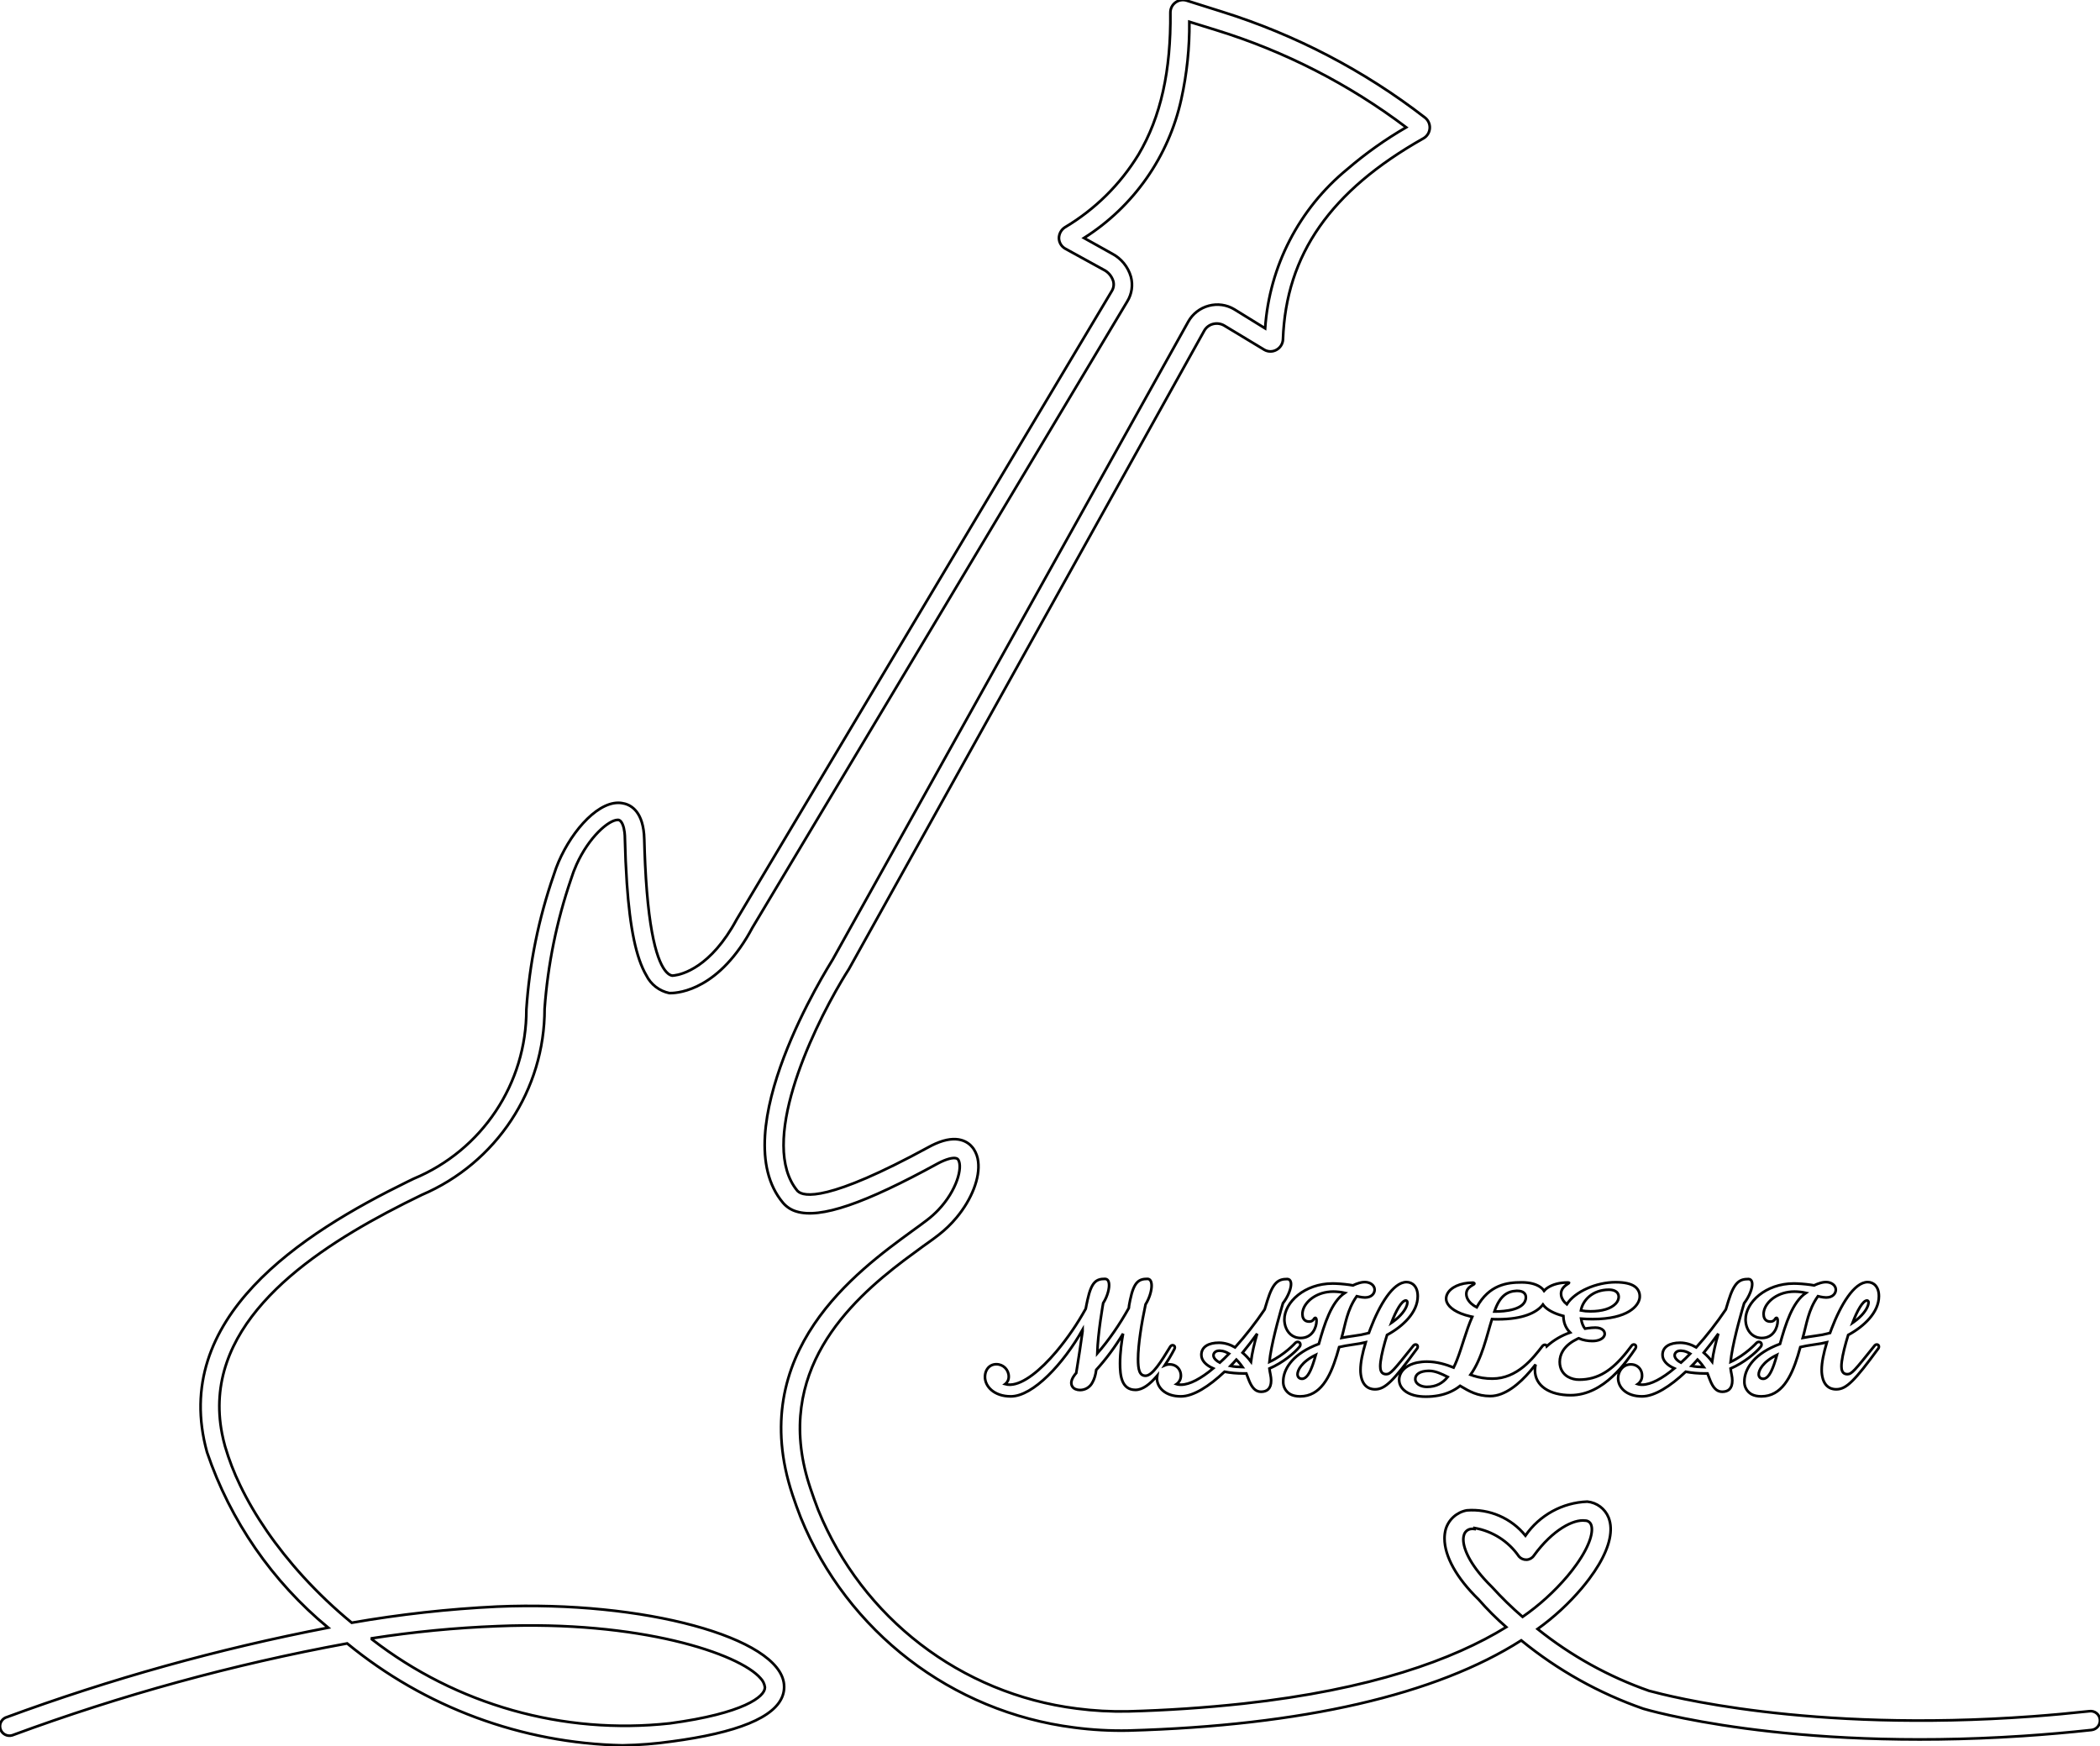
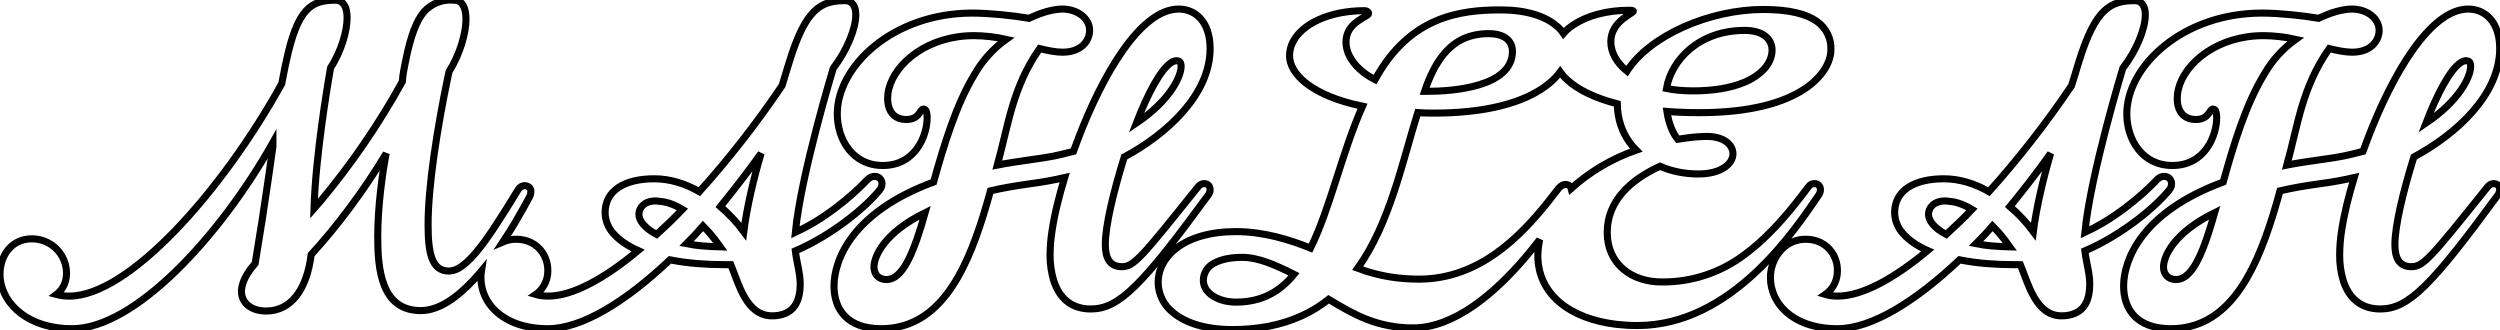
- <svg xmlns="http://www.w3.org/2000/svg" width="100%" height="100%" viewBox="0 0 110.608 91.948">
-   <g id="svgGroup" stroke-linecap="round" fill-rule="evenodd" font-size="9pt" stroke="#000" stroke-width="0.14px" fill="none" style="none">
-     <path d="M 18.285 86.578 A 23.62 23.62 0 0 0 32.785 91.948 A 21.24 21.24 0 0 0 35.415 91.738 A 28.976 28.976 0 0 0 36.565 91.561 C 39.71 91.01 41.301 90.107 41.301 88.871 A 1.487 1.487 0 0 0 41.295 88.738 C 41.075 86.268 33.875 84.308 26.185 84.638 A 61.88 61.88 0 0 0 18.525 85.488 A 24.8 24.8 0 0 1 15.964 83.054 C 14.542 81.493 13.411 79.838 12.645 78.242 A 13.079 13.079 0 0 1 11.855 76.198 A 8.41 8.41 0 0 1 11.694 75.52 C 10.645 70.126 15.65 66.392 20.377 63.878 A 54.433 54.433 0 0 1 22.215 62.948 A 10.65 10.65 0 0 0 28.685 53.138 A 27.09 27.09 0 0 1 30.075 46.318 A 6.533 6.533 0 0 1 30.366 45.547 C 31.019 44.097 32.061 43.193 32.54 43.193 A 0.327 0.327 0 0 1 32.595 43.198 A 0.203 0.203 0 0 1 32.655 43.23 C 32.767 43.317 32.857 43.535 32.895 43.847 A 2.873 2.873 0 0 1 32.915 44.198 A 52.705 52.705 0 0 0 33.018 46.533 C 33.181 48.896 33.507 50.471 34.04 51.378 A 1.748 1.748 0 0 0 35.255 52.318 A 1.271 1.271 0 0 1 35.27 52.318 C 35.484 52.321 37.535 52.337 39.32 49.414 A 10.685 10.685 0 0 0 39.625 48.878 L 59.375 15.878 A 1.66 1.66 0 0 0 59.565 14.578 A 2 2 0 0 0 58.565 13.358 L 57.095 12.538 A 11.603 11.603 0 0 0 62.22 5.221 A 18.01 18.01 0 0 0 62.645 1.148 L 64.065 1.588 A 32.53 32.53 0 0 1 74.065 6.708 A 20.609 20.609 0 0 0 70.961 8.914 A 11.896 11.896 0 0 0 66.635 17.298 L 65.015 16.298 A 1.73 1.73 0 0 0 63.665 16.108 A 1.75 1.75 0 0 0 62.585 16.948 L 43.865 50.538 C 43.625 50.948 38.105 59.618 41.235 63.358 A 1.467 1.467 0 0 0 41.941 63.821 C 43.201 64.216 45.537 63.409 49.405 61.288 C 49.839 61.059 50.199 60.964 50.376 61.024 A 0.173 0.173 0 0 1 50.465 61.088 A 0.35 0.35 0 0 1 50.475 61.102 C 50.713 61.501 50.399 62.713 49.421 63.742 A 5.009 5.009 0 0 1 48.835 64.268 C 48.605 64.448 48.335 64.638 48.035 64.858 C 45.175 66.948 39.235 71.228 41.745 78.758 C 41.875 79.158 42.025 79.558 42.175 79.948 A 18 18 0 0 0 56.565 91.008 A 18.9 18.9 0 0 0 59.435 91.168 C 68.615 90.908 75.645 89.278 80.125 86.418 A 21.14 21.14 0 0 0 86.555 90.018 C 86.638 90.045 94.13 92.28 106.553 91.454 A 87.161 87.161 0 0 0 110.165 91.138 A 0.5 0.5 0 0 0 110.605 90.588 A 0.49 0.49 0 0 0 110.055 90.148 A 86.035 86.035 0 0 1 107.067 90.421 C 95.157 91.297 87.73 89.305 86.936 89.095 A 1.014 1.014 0 0 0 86.865 89.078 A 19.91 19.91 0 0 1 80.985 85.818 A 13 13 0 0 0 83.315 83.668 A 11.18 11.18 0 0 0 83.707 83.174 C 84.478 82.145 84.863 81.218 84.833 80.48 A 1.648 1.648 0 0 0 84.725 79.948 A 1.35 1.35 0 0 0 83.605 79.108 A 4.14 4.14 0 0 0 80.345 80.898 A 3.61 3.61 0 0 0 77.255 79.568 A 1.43 1.43 0 0 0 76.145 80.568 A 1.835 1.835 0 0 0 76.084 81.048 C 76.084 81.981 76.714 83.13 77.875 84.258 A 15.17 15.17 0 0 0 79.335 85.718 C 76.54 87.437 72.21 89.009 65.483 89.75 A 75.65 75.65 0 0 1 59.405 90.158 A 18 18 0 0 1 56.705 90.008 A 17 17 0 0 1 43.095 79.548 A 17.554 17.554 0 0 1 42.883 78.978 A 51.354 51.354 0 0 1 42.685 78.408 A 11.839 11.839 0 0 1 42.599 78.142 C 40.769 72.27 44.732 68.577 47.621 66.391 A 58.367 58.367 0 0 1 48.615 65.658 A 69.331 69.331 0 0 0 48.897 65.457 C 48.987 65.393 49.074 65.33 49.157 65.269 A 12.105 12.105 0 0 0 49.435 65.058 A 6.047 6.047 0 0 0 50.382 64.143 C 51.184 63.18 51.626 62.046 51.521 61.193 A 1.505 1.505 0 0 0 51.295 60.548 A 1.142 1.142 0 0 0 51.236 60.464 C 51.004 60.167 50.436 59.737 49.273 60.251 A 4.474 4.474 0 0 0 48.935 60.418 C 43.587 63.34 42.32 63.046 42.018 62.751 A 0.381 0.381 0 0 1 41.995 62.728 C 39.959 60.259 42.694 54.436 44.325 51.682 A 21.159 21.159 0 0 1 44.715 51.048 L 63.425 17.428 A 0.74 0.74 0 0 1 63.895 17.068 A 0.78 0.78 0 0 1 64.475 17.148 L 66.595 18.428 A 0.64 0.64 0 0 0 67.235 18.428 A 0.66 0.66 0 0 0 67.575 17.878 C 67.735 13.408 70.085 10.048 74.975 7.288 A 0.66 0.66 0 0 0 75.045 6.188 A 34.13 34.13 0 0 0 64.365 0.618 L 62.495 0.028 A 0.66 0.66 0 0 0 61.915 0.128 A 0.65 0.65 0 0 0 61.645 0.658 C 61.679 3.714 61.143 6.159 59.964 8.146 A 11.32 11.32 0 0 1 56.085 11.978 A 0.69 0.69 0 0 0 55.775 12.548 A 0.65 0.65 0 0 0 56.105 13.098 L 58.105 14.198 A 1 1 0 0 1 58.635 14.808 A 0.66 0.66 0 0 1 58.555 15.338 L 38.795 48.448 C 37.439 50.964 35.93 51.334 35.516 51.388 A 0.946 0.946 0 0 1 35.405 51.398 A 0.499 0.499 0 0 1 35.171 51.276 C 34.766 50.929 34.177 49.692 33.981 45.536 A 56.333 56.333 0 0 1 33.935 44.238 A 4.489 4.489 0 0 0 33.921 43.953 C 33.813 42.656 33.157 42.364 32.755 42.308 A 1.233 1.233 0 0 0 32.564 42.293 C 31.351 42.293 29.937 44.007 29.294 45.72 A 6.591 6.591 0 0 0 29.165 46.098 A 27.05 27.05 0 0 0 27.725 53.178 A 9.63 9.63 0 0 1 21.785 62.098 A 64.642 64.642 0 0 0 21.474 62.249 C 15.874 64.992 8.942 69.43 10.905 76.508 A 20.55 20.55 0 0 0 17.285 85.748 A 108.38 108.38 0 0 0 0.285 90.488 A 0.5 0.5 0 0 0 0.645 91.418 A 106.39 106.39 0 0 1 18.285 86.578 Z M 57.019 70.055 L 57.019 70.131 C 56.92 70.837 56.806 71.604 56.685 72.333 C 56.606 72.419 56.446 72.62 56.428 72.821 A 0.408 0.408 0 0 0 56.427 72.857 A 0.348 0.348 0 0 0 56.657 73.186 C 56.723 73.214 56.802 73.229 56.89 73.229 A 0.728 0.728 0 0 0 57.542 72.823 C 57.64 72.651 57.707 72.429 57.74 72.166 C 58.249 71.611 58.743 70.943 59.153 70.26 C 59.084 70.609 58.993 71.262 58.993 71.824 C 58.993 72.447 59.062 73.221 59.806 73.221 C 60.188 73.221 60.576 72.91 60.918 72.509 A 5.904 5.904 0 0 0 60.947 72.475 A 0.759 0.759 0 0 0 60.937 72.606 C 60.937 73.085 61.362 73.563 62.198 73.563 C 62.851 73.563 63.678 73.039 64.498 72.264 C 64.802 72.325 65.144 72.356 65.516 72.356 L 65.645 72.356 C 65.741 72.59 65.838 72.943 66.038 73.151 A 0.512 0.512 0 0 0 66.418 73.32 C 66.738 73.32 66.951 73.153 66.951 72.728 C 66.951 72.515 66.89 72.34 66.86 72.097 C 67.566 71.794 68.189 71.27 68.447 70.951 C 68.485 70.905 68.492 70.86 68.492 70.822 C 68.485 70.738 68.424 70.693 68.356 70.693 C 68.31 70.693 68.264 70.708 68.219 70.753 C 68.219 70.753 67.657 71.376 66.86 71.748 A 6.056 6.056 0 0 1 66.904 71.406 C 67.065 70.375 67.496 68.915 67.564 68.688 A 8.889 8.889 0 0 1 67.573 68.658 A 2.531 2.531 0 0 0 67.754 68.386 C 67.87 68.183 67.949 67.98 67.982 67.809 A 0.865 0.865 0 0 0 67.999 67.648 A 0.434 0.434 0 0 0 67.986 67.539 C 67.961 67.444 67.901 67.385 67.808 67.382 A 0.23 0.23 0 0 0 67.801 67.382 C 67.346 67.382 67.057 67.526 66.746 68.536 L 66.609 68.984 C 66.138 69.683 65.599 70.374 65.053 70.981 C 64.787 70.829 64.498 70.738 64.202 70.738 C 63.655 70.738 63.276 70.951 63.276 71.376 C 63.276 71.665 63.504 71.915 63.898 72.09 C 63.261 72.621 62.661 72.948 62.205 72.948 A 0.885 0.885 0 0 1 62.03 72.933 A 0.659 0.659 0 0 1 61.97 72.917 A 0.505 0.505 0 0 0 62.006 72.89 C 62.097 72.814 62.198 72.677 62.198 72.469 A 0.605 0.605 0 0 0 62.092 72.12 C 61.988 71.97 61.814 71.877 61.605 71.877 A 0.626 0.626 0 0 0 61.351 71.928 A 8.779 8.779 0 0 0 61.587 71.552 C 61.695 71.371 61.786 71.205 61.856 71.072 C 61.871 71.05 61.879 71.004 61.879 70.974 C 61.879 70.906 61.819 70.868 61.759 70.867 A 0.146 0.146 0 0 0 61.757 70.867 A 0.108 0.108 0 0 0 61.73 70.871 C 61.701 70.878 61.671 70.898 61.648 70.929 A 0.176 0.176 0 0 0 61.643 70.936 C 61.165 71.718 60.702 72.477 60.337 72.477 C 60.011 72.477 59.942 72.143 59.942 71.596 C 59.942 70.845 60.132 69.675 60.337 68.718 C 60.523 68.423 60.634 68.071 60.653 67.81 A 1.069 1.069 0 0 0 60.656 67.731 C 60.656 67.519 60.588 67.374 60.436 67.374 C 59.989 67.374 59.725 67.521 59.528 68.473 A 6.465 6.465 0 0 0 59.517 68.529 C 59.494 68.65 59.464 68.772 59.456 68.908 C 58.978 69.766 58.401 70.609 57.794 71.3 C 57.824 70.207 58.105 68.65 58.105 68.65 A 2.055 2.055 0 0 0 58.266 68.344 C 58.345 68.158 58.393 67.973 58.41 67.82 A 1.04 1.04 0 0 0 58.416 67.709 C 58.416 67.504 58.348 67.374 58.196 67.374 C 57.749 67.374 57.492 67.521 57.282 68.472 A 6.802 6.802 0 0 0 57.27 68.529 C 57.239 68.658 57.216 68.802 57.186 68.946 A 14.312 14.312 0 0 1 55.637 71.205 C 54.793 72.203 53.905 72.913 53.234 72.947 A 0.986 0.986 0 0 1 53.185 72.948 C 53.101 72.948 53.025 72.94 52.942 72.917 A 0.451 0.451 0 0 0 52.961 72.902 C 53.046 72.83 53.131 72.706 53.131 72.523 C 53.131 72.158 52.843 71.87 52.478 71.87 A 0.579 0.579 0 0 0 52.174 71.951 C 51.984 72.066 51.879 72.291 51.879 72.538 C 51.879 73.039 52.357 73.563 53.238 73.563 C 54.415 73.563 56.017 71.832 57.019 70.055 Z M 81.327 68.001 A 0.599 0.599 0 0 0 81.198 67.858 C 81.036 67.719 80.789 67.616 80.464 67.575 A 2.575 2.575 0 0 0 80.148 67.557 C 79.381 67.557 78.432 67.678 77.779 68.87 A 1.311 1.311 0 0 1 77.492 68.675 C 77.406 68.597 77.34 68.511 77.295 68.422 A 0.579 0.579 0 0 1 77.232 68.164 C 77.232 67.777 77.657 67.693 77.657 67.625 C 77.657 67.601 77.638 67.582 77.608 67.575 A 0.118 0.118 0 0 0 77.581 67.572 C 76.911 67.572 76.394 67.825 76.226 68.174 A 0.57 0.57 0 0 0 76.169 68.422 A 0.473 0.473 0 0 0 76.206 68.602 C 76.322 68.885 76.713 69.18 77.438 69.348 A 4.344 4.344 0 0 0 77.543 69.371 C 77.212 70.117 77.009 70.965 76.732 71.663 A 5.114 5.114 0 0 1 76.564 72.044 C 76.169 71.885 75.683 71.733 75.159 71.733 A 2.504 2.504 0 0 0 74.648 71.782 C 74.006 71.916 73.694 72.303 73.694 72.69 C 73.694 73.168 74.172 73.578 75.091 73.578 A 3.597 3.597 0 0 0 75.773 73.516 C 76.232 73.428 76.603 73.249 76.905 73.009 A 64.831 64.831 0 0 0 76.941 73.03 C 77.371 73.289 77.82 73.548 78.492 73.548 C 79.274 73.548 80.035 72.89 80.598 72.233 A 8.375 8.375 0 0 0 80.881 71.884 A 1.641 1.641 0 0 0 80.846 72.181 C 80.846 73.016 81.628 73.502 82.722 73.502 C 84.506 73.502 85.691 71.695 86.139 71.042 C 86.161 71.004 86.169 70.974 86.169 70.943 C 86.169 70.868 86.117 70.83 86.057 70.829 A 0.145 0.145 0 0 0 86.055 70.829 A 0.143 0.143 0 0 0 86.026 70.832 C 85.996 70.839 85.964 70.856 85.941 70.89 A 10.491 10.491 0 0 1 85.675 71.235 C 84.912 72.182 84.185 72.682 83.177 72.682 A 1.167 1.167 0 0 1 82.576 72.527 C 82.32 72.374 82.152 72.109 82.152 71.748 A 1.09 1.09 0 0 1 82.321 71.16 C 82.498 70.876 82.791 70.673 83.084 70.532 A 2.921 2.921 0 0 1 83.147 70.503 C 83.39 70.609 83.648 70.647 83.868 70.647 A 1.235 1.235 0 0 0 84.078 70.63 C 84.35 70.583 84.495 70.445 84.518 70.307 A 0.239 0.239 0 0 0 84.521 70.267 A 0.27 0.27 0 0 0 84.433 70.071 C 84.352 69.994 84.216 69.941 84.028 69.941 A 2.961 2.961 0 0 0 83.631 69.972 A 6.45 6.45 0 0 0 83.481 69.994 C 83.39 69.88 83.314 69.713 83.276 69.47 C 83.466 69.485 83.671 69.493 83.891 69.493 C 85.756 69.493 86.321 68.78 86.364 68.36 A 0.51 0.51 0 0 0 86.366 68.308 A 0.617 0.617 0 0 0 86.101 67.773 C 85.907 67.635 85.589 67.549 85.091 67.549 C 84.088 67.549 82.957 68.035 82.524 68.711 C 82.358 68.577 82.256 68.416 82.229 68.25 A 0.56 0.56 0 0 1 82.221 68.157 A 0.488 0.488 0 0 1 82.242 68.011 C 82.329 67.732 82.646 67.619 82.646 67.579 C 82.646 67.573 82.628 67.566 82.586 67.565 A 0.488 0.488 0 0 0 82.57 67.564 C 82.142 67.564 81.777 67.667 81.525 67.833 A 0.851 0.851 0 0 0 81.327 68.001 Z M 69.221 69.464 C 69.238 69.441 69.253 69.425 69.274 69.425 A 0.045 0.045 0 0 1 69.293 69.429 C 69.326 69.444 69.343 69.501 69.343 69.592 C 69.343 69.903 69.138 70.488 68.507 70.488 A 0.851 0.851 0 0 1 68.203 70.434 C 67.858 70.303 67.676 69.95 67.652 69.597 A 1.192 1.192 0 0 1 67.649 69.516 C 67.649 68.612 68.705 67.617 70.193 67.617 A 4.345 4.345 0 0 1 70.369 67.621 C 70.665 67.633 71.019 67.672 71.264 67.716 C 71.281 67.707 71.531 67.58 71.781 67.548 A 0.848 0.848 0 0 1 71.886 67.542 C 72.175 67.542 72.403 67.716 72.403 67.944 C 72.403 68.126 72.258 68.354 71.894 68.354 A 1.142 1.142 0 0 1 71.74 68.342 A 2.665 2.665 0 0 1 71.461 68.286 C 70.945 69.022 70.869 69.744 70.664 70.48 C 70.816 70.45 71.112 70.404 71.279 70.381 A 110.225 110.225 0 0 0 71.281 70.381 C 71.667 70.327 71.756 70.309 72.005 70.246 A 48.384 48.384 0 0 0 72.099 70.222 A 11.297 11.297 0 0 1 72.181 69.999 C 72.649 68.77 73.365 67.542 74.081 67.542 C 74.392 67.542 74.673 67.777 74.673 68.286 C 74.673 69.143 73.876 69.882 73.078 70.316 A 4.637 4.637 0 0 1 73.056 70.328 A 15.049 15.049 0 0 0 72.946 70.697 C 72.799 71.219 72.699 71.692 72.699 71.976 C 72.699 72.166 72.743 72.32 72.887 72.374 A 0.353 0.353 0 0 0 73.01 72.394 C 73.238 72.394 73.375 72.226 74.445 70.89 A 0.214 0.214 0 0 1 74.457 70.876 A 0.138 0.138 0 0 1 74.559 70.829 C 74.635 70.829 74.673 70.883 74.673 70.943 C 74.673 70.974 74.665 70.996 74.65 71.027 C 73.39 72.75 72.957 73.191 72.425 73.191 A 0.853 0.853 0 0 1 72.259 73.175 C 71.982 73.12 71.811 72.924 71.725 72.653 A 1.633 1.633 0 0 1 71.659 72.166 C 71.659 71.778 71.757 71.3 71.932 70.715 C 71.734 70.761 71.529 70.799 71.302 70.829 A 31.436 31.436 0 0 0 71.28 70.832 C 70.923 70.884 70.758 70.914 70.535 70.966 A 14.62 14.62 0 0 1 70.4 71.428 C 70.05 72.555 69.541 73.563 68.477 73.563 C 68.263 73.563 68.092 73.522 67.96 73.45 A 0.739 0.739 0 0 1 67.589 72.758 C 67.589 72.324 67.855 71.558 69.007 70.994 A 4.892 4.892 0 0 1 69.464 70.799 C 69.753 69.766 70.117 68.589 70.831 68.111 C 70.633 68.065 70.406 68.043 70.223 68.043 C 69.37 68.043 68.746 68.545 68.621 69.047 A 0.751 0.751 0 0 0 68.599 69.227 C 68.599 69.4 68.664 69.538 68.798 69.594 A 0.383 0.383 0 0 0 68.948 69.622 A 0.49 0.49 0 0 0 68.96 69.622 C 69.129 69.618 69.179 69.525 69.218 69.469 M 93.512 69.464 C 93.528 69.441 93.543 69.425 93.565 69.425 A 0.045 0.045 0 0 1 93.584 69.429 C 93.617 69.444 93.633 69.501 93.633 69.592 C 93.633 69.903 93.428 70.488 92.798 70.488 A 0.851 0.851 0 0 1 92.494 70.434 C 92.148 70.303 91.967 69.95 91.943 69.597 A 1.192 1.192 0 0 1 91.94 69.516 C 91.94 68.612 92.995 67.617 94.483 67.617 A 4.345 4.345 0 0 1 94.66 67.621 C 94.955 67.633 95.309 67.672 95.554 67.716 C 95.572 67.707 95.822 67.58 96.072 67.548 A 0.848 0.848 0 0 1 96.177 67.542 C 96.465 67.542 96.693 67.716 96.693 67.944 C 96.693 68.126 96.549 68.354 96.184 68.354 A 1.142 1.142 0 0 1 96.031 68.342 A 2.665 2.665 0 0 1 95.752 68.286 C 95.235 69.022 95.159 69.744 94.954 70.48 C 95.106 70.45 95.402 70.404 95.569 70.381 A 110.225 110.225 0 0 0 95.571 70.381 C 95.957 70.327 96.047 70.309 96.295 70.246 A 48.384 48.384 0 0 0 96.389 70.222 A 11.297 11.297 0 0 1 96.471 69.999 C 96.939 68.77 97.655 67.542 98.371 67.542 C 98.682 67.542 98.963 67.777 98.963 68.286 C 98.963 69.143 98.166 69.882 97.368 70.316 A 4.637 4.637 0 0 1 97.346 70.328 A 15.049 15.049 0 0 0 97.236 70.697 C 97.089 71.219 96.989 71.692 96.989 71.976 C 96.989 72.166 97.034 72.32 97.177 72.374 A 0.353 0.353 0 0 0 97.3 72.394 C 97.528 72.394 97.665 72.226 98.736 70.89 A 0.214 0.214 0 0 1 98.747 70.876 A 0.138 0.138 0 0 1 98.849 70.829 C 98.925 70.829 98.963 70.883 98.963 70.943 C 98.963 70.974 98.956 70.996 98.941 71.027 C 97.68 72.75 97.247 73.191 96.716 73.191 A 0.853 0.853 0 0 1 96.549 73.175 C 96.272 73.12 96.101 72.924 96.016 72.653 A 1.633 1.633 0 0 1 95.949 72.166 C 95.949 71.778 96.048 71.3 96.222 70.715 C 96.025 70.761 95.82 70.799 95.592 70.829 A 31.436 31.436 0 0 0 95.57 70.832 C 95.213 70.884 95.048 70.914 94.825 70.966 A 14.62 14.62 0 0 1 94.691 71.428 C 94.341 72.555 93.831 73.563 92.767 73.563 C 92.553 73.563 92.383 73.522 92.251 73.45 A 0.739 0.739 0 0 1 91.879 72.758 C 91.879 72.324 92.145 71.558 93.298 70.994 A 4.892 4.892 0 0 1 93.755 70.799 C 94.043 69.766 94.408 68.589 95.121 68.111 C 94.924 68.065 94.696 68.043 94.514 68.043 C 93.66 68.043 93.036 68.545 92.912 69.047 A 0.751 0.751 0 0 0 92.889 69.227 C 92.889 69.4 92.954 69.538 93.088 69.594 A 0.383 0.383 0 0 0 93.238 69.622 A 0.49 0.49 0 0 0 93.251 69.622 C 93.42 69.618 93.47 69.525 93.509 69.469 M 19.585 86.358 A 21.74 21.74 0 0 0 35.285 90.788 C 39.181 90.262 40.288 89.376 40.288 88.905 A 0.287 0.287 0 0 0 40.285 88.868 A 0.823 0.823 0 0 0 40.063 88.419 C 38.941 87.113 33.692 85.356 26.205 85.668 A 57.72 57.72 0 0 0 19.585 86.308 L 19.585 86.358 Z M 91.036 68.536 L 90.9 68.984 C 90.429 69.683 89.89 70.374 89.343 70.981 C 89.077 70.829 88.789 70.738 88.492 70.738 C 87.946 70.738 87.566 70.951 87.566 71.376 C 87.566 71.665 87.794 71.915 88.189 72.09 C 87.551 72.621 86.951 72.948 86.495 72.948 A 0.885 0.885 0 0 1 86.321 72.933 A 0.659 0.659 0 0 1 86.26 72.917 A 0.505 0.505 0 0 0 86.296 72.89 C 86.388 72.814 86.488 72.677 86.488 72.469 A 0.605 0.605 0 0 0 86.383 72.12 C 86.278 71.97 86.104 71.877 85.896 71.877 C 85.486 71.877 85.227 72.234 85.227 72.606 C 85.227 73.085 85.653 73.563 86.488 73.563 C 87.141 73.563 87.969 73.039 88.789 72.264 C 89.092 72.325 89.434 72.356 89.806 72.356 L 89.935 72.356 C 90.032 72.59 90.128 72.943 90.328 73.151 A 0.512 0.512 0 0 0 90.709 73.32 C 91.029 73.32 91.241 73.153 91.241 72.728 C 91.241 72.515 91.18 72.34 91.15 72.097 C 91.856 71.794 92.479 71.27 92.737 70.951 C 92.775 70.905 92.783 70.86 92.783 70.822 C 92.775 70.738 92.714 70.693 92.646 70.693 C 92.6 70.693 92.555 70.708 92.509 70.753 C 92.509 70.753 91.947 71.376 91.15 71.748 A 6.056 6.056 0 0 1 91.194 71.406 C 91.355 70.375 91.787 68.915 91.855 68.688 A 8.889 8.889 0 0 1 91.864 68.658 A 2.531 2.531 0 0 0 92.044 68.386 C 92.16 68.183 92.239 67.98 92.272 67.809 A 0.865 0.865 0 0 0 92.289 67.648 A 0.434 0.434 0 0 0 92.276 67.539 C 92.252 67.444 92.191 67.385 92.098 67.382 A 0.23 0.23 0 0 0 92.092 67.382 C 91.636 67.382 91.347 67.526 91.036 68.536 Z M 77.665 80.548 A 0.65 0.65 0 0 0 77.465 80.548 A 0.44 0.44 0 0 0 77.105 80.878 A 0.709 0.709 0 0 0 77.078 81.026 C 77.042 81.467 77.321 82.225 78.169 83.174 A 9.167 9.167 0 0 0 78.595 83.618 A 17.89 17.89 0 0 0 80.195 85.178 A 12.32 12.32 0 0 0 82.555 83.038 A 10.068 10.068 0 0 0 83.031 82.424 C 83.781 81.37 83.932 80.649 83.805 80.328 A 0.33 0.33 0 0 0 83.485 80.108 C 82.885 80.028 81.785 80.578 80.785 81.958 A 0.49 0.49 0 0 1 80.405 82.168 A 0.51 0.51 0 0 1 80.005 81.998 A 3.57 3.57 0 0 0 77.665 80.498 L 77.665 80.548 Z M 81.241 70.913 C 80.748 71.551 79.92 72.629 78.606 72.629 C 78.22 72.629 77.908 72.571 77.621 72.481 A 3.907 3.907 0 0 1 77.452 72.424 C 78.06 71.573 78.295 70.412 78.583 69.493 C 78.69 69.501 78.796 69.501 78.902 69.501 C 80.224 69.501 80.914 69.142 81.22 68.784 A 0.968 0.968 0 0 0 81.267 68.726 A 0.885 0.885 0 0 0 81.409 68.884 C 81.592 69.048 81.881 69.201 82.289 69.312 A 3.841 3.841 0 0 0 82.342 69.326 A 1.401 1.401 0 0 0 82.389 69.666 C 82.429 69.815 82.494 69.943 82.574 70.054 A 1.237 1.237 0 0 0 82.699 70.199 A 3.598 3.598 0 0 0 81.473 70.921 A 0.12 0.12 0 0 0 81.468 70.904 C 81.451 70.865 81.413 70.845 81.363 70.845 C 81.325 70.845 81.271 70.875 81.241 70.913 Z M 85.258 68.316 A 0.336 0.336 0 0 0 85.215 68.149 C 85.148 68.03 84.997 67.944 84.741 67.944 C 83.876 67.944 83.36 68.506 83.268 69.037 C 83.42 69.068 83.587 69.083 83.77 69.083 C 84.377 69.083 84.848 68.946 85.106 68.673 C 85.205 68.567 85.258 68.438 85.258 68.316 Z M 78.781 69.091 L 78.713 69.091 C 78.986 68.278 79.381 68.027 79.867 68.005 L 79.92 68.005 C 80.239 68.005 80.368 68.157 80.368 68.339 C 80.368 69.015 79.221 69.091 78.781 69.091 Z M 74.544 72.652 A 0.313 0.313 0 0 0 74.624 72.858 C 74.732 72.984 74.936 73.062 75.159 73.062 C 75.645 73.062 75.987 72.864 76.252 72.538 C 75.918 72.371 75.592 72.219 75.273 72.219 A 1.831 1.831 0 0 0 75.231 72.219 C 74.808 72.229 74.544 72.387 74.544 72.652 Z M 66.214 70.26 C 66.07 70.753 65.949 71.27 65.888 71.733 C 65.759 71.558 65.607 71.399 65.447 71.262 C 65.713 70.936 65.971 70.602 66.214 70.26 Z M 90.505 70.26 C 90.36 70.753 90.239 71.27 90.178 71.733 C 90.049 71.558 89.897 71.399 89.738 71.262 C 90.004 70.936 90.262 70.602 90.505 70.26 Z M 68.464 72.613 A 0.258 0.258 0 0 0 68.576 72.637 C 68.815 72.637 68.99 72.333 69.149 71.877 A 9.077 9.077 0 0 0 69.305 71.376 C 68.53 71.756 68.34 72.204 68.34 72.401 C 68.34 72.498 68.386 72.575 68.464 72.613 Z M 92.754 72.613 A 0.258 0.258 0 0 0 92.866 72.637 C 93.105 72.637 93.28 72.333 93.44 71.877 A 9.077 9.077 0 0 0 93.595 71.376 C 92.821 71.756 92.631 72.204 92.631 72.401 C 92.631 72.498 92.676 72.575 92.754 72.613 Z M 74.075 68.518 A 0.098 0.098 0 0 0 74.043 68.513 C 73.83 68.513 73.534 69.037 73.283 69.69 A 3.366 3.366 0 0 0 73.341 69.65 C 73.801 69.326 74.023 68.993 74.097 68.773 A 0.496 0.496 0 0 0 74.126 68.62 C 74.126 68.576 74.116 68.533 74.075 68.518 Z M 98.365 68.518 A 0.098 0.098 0 0 0 98.333 68.513 C 98.121 68.513 97.824 69.037 97.574 69.69 A 3.366 3.366 0 0 0 97.632 69.65 C 98.092 69.326 98.313 68.993 98.387 68.773 A 0.496 0.496 0 0 0 98.417 68.62 C 98.417 68.576 98.406 68.533 98.365 68.518 Z M 63.914 71.406 C 63.914 71.285 64.012 71.156 64.233 71.156 A 0.163 0.163 0 0 1 64.25 71.157 C 64.265 71.159 64.282 71.162 64.297 71.163 A 0.141 0.141 0 0 0 64.308 71.163 C 64.438 71.171 64.582 71.224 64.734 71.315 C 64.574 71.482 64.407 71.642 64.248 71.786 C 64.053 71.686 63.952 71.57 63.923 71.468 A 0.223 0.223 0 0 1 63.914 71.406 Z M 88.204 71.406 C 88.204 71.285 88.303 71.156 88.523 71.156 A 0.163 0.163 0 0 1 88.54 71.157 C 88.555 71.159 88.572 71.162 88.587 71.163 A 0.141 0.141 0 0 0 88.599 71.163 C 88.728 71.171 88.872 71.224 89.024 71.315 C 88.865 71.482 88.698 71.642 88.538 71.786 C 88.344 71.686 88.242 71.57 88.213 71.468 A 0.223 0.223 0 0 1 88.204 71.406 Z M 65.342 71.879 A 2.691 2.691 0 0 0 65.121 71.627 C 65.022 71.741 64.916 71.854 64.81 71.961 C 64.992 71.999 65.204 72.014 65.447 72.021 A 3.515 3.515 0 0 0 65.342 71.879 Z M 89.633 71.879 A 2.691 2.691 0 0 0 89.411 71.627 C 89.313 71.741 89.206 71.854 89.1 71.961 C 89.282 71.999 89.495 72.014 89.738 72.021 A 3.515 3.515 0 0 0 89.633 71.879 Z" />
-   </g>
+ <svg xmlns="http://www.w3.org/2000/svg" viewBox="0 0 35.35 4.66">
+   <path d="M3.859 2.015 3.859 2.072A73.948 73.948 0 013.711 3.085 52.779 52.779 0 013.608 3.725C3.549 3.79 3.429 3.941 3.416 4.092A.306.306 0 003.414 4.118C3.414 4.276 3.538 4.386 3.732 4.397A.563.563 0 003.762 4.398C4.115 4.398 4.338 4.096 4.4 3.6 4.782 3.183 5.153 2.682 5.461 2.169 5.409 2.431 5.341 2.921 5.341 3.343 5.341 3.811 5.392 4.392 5.951 4.392A.563.563 0 006.055 4.382C6.308 4.334 6.56 4.122 6.786 3.857A4.432 4.432 0 006.807 3.832.57.57 0 006.8 3.93.643.643 0 007.009 4.398C7.167 4.547 7.413 4.648 7.746 4.648 8.236 4.648 8.858 4.255 9.473 3.674A3.425 3.425 0 009.86 3.727 4.551 4.551 0 0010.237 3.742L10.334 3.742C10.442 4.004 10.551 4.465 10.915 4.466A.471.471 0 0011.11 4.429C11.237 4.372 11.315 4.243 11.315 4.021 11.315 3.862 11.269 3.731 11.246 3.548 11.776 3.32 12.244 2.927 12.437 2.688A.151.151 0 0012.456 2.659C12.462 2.647 12.466 2.635 12.469 2.624A.167.167 0 0012.472 2.591C12.466 2.528 12.42 2.494 12.369 2.494 12.335 2.494 12.301 2.505 12.266 2.539 12.266 2.539 11.963 2.875 11.507 3.148A2.923 2.923 0 0111.246 3.286C11.326 2.465 11.782.966 11.782.966 11.981.704 12.101.402 12.101.208 12.101.088 12.05.009 11.953.009 11.611.009 11.394.117 11.161.875L11.058 1.211C10.705 1.736 10.3 2.254 9.889 2.71 9.69 2.596 9.473 2.528 9.251 2.528 8.841 2.528 8.556 2.688 8.556 3.007A.448.448 0 008.676 3.305C8.756 3.396 8.874 3.477 9.023 3.543 8.544 3.942 8.094 4.187 7.752 4.187 7.689 4.187 7.632 4.181 7.575 4.164 7.649 4.113 7.746 4.004 7.746 3.828A.455.455 0 007.667 3.566C7.589 3.453 7.458 3.383 7.302 3.383A.47.47 0 007.111 3.421 6.59 6.59 0 007.288 3.139C7.369 3.003 7.437 2.878 7.49 2.779 7.501 2.762 7.507 2.728 7.507 2.705 7.507 2.653 7.461 2.625 7.416 2.625 7.387 2.625 7.353 2.642 7.33 2.676A15.975 15.975 0 016.966 3.253C6.813 3.48 6.667 3.666 6.532 3.762A.323.323 0 016.35 3.833C6.105 3.833 6.053 3.583 6.053 3.172 6.053 2.632 6.184 1.804 6.33 1.103A18.352 18.352 0 016.35 1.012C6.504.767 6.589.47 6.589.271 6.589.111 6.538.003 6.424.003A.505.505 0 005.996.166C5.89.29 5.806.505 5.734.869 5.717.961 5.694 1.052 5.689 1.154A10.735 10.735 0 014.526 2.851 7.967 7.967 0 014.44 2.95 7.213 7.213 0 014.455 2.656C4.509 1.876 4.674.961 4.674.961 4.828.721 4.908.436 4.908.254A.517.517 0 004.9.158C4.881.061 4.831.003 4.742.003 4.4.003 4.207.117 4.047.869 4.024.966 4.007 1.075 3.984 1.183 3.135 2.716 1.818 4.187.98 4.187.918 4.187.861 4.181.798 4.164.865 4.114.938 4.019.94 3.876A.441.441 0 00.941 3.868C.941 3.594.724 3.377.45 3.377.165 3.377 0 3.611 0 3.879 0 4.235.321 4.606.915 4.645A1.593 1.593 0 001.02 4.648C1.904 4.648 3.107 3.349 3.859 2.015ZM22.107.473A.45.45 0 0022.009.366C21.851.23 21.585.14 21.221.14 20.645.14 19.933.231 19.443 1.126 19.27 1.038 19.144.918 19.08.789A.435.435 0 0119.032.596C19.032.305 19.352.242 19.352.191 19.352.168 19.329.151 19.294.151 18.792.151 18.403.341 18.277.603A.428.428 0 0018.234.789C18.234 1.046 18.548 1.354 19.266 1.502 18.97 2.169 18.81 2.944 18.531 3.508 18.234 3.389 17.869 3.275 17.476 3.275 16.735 3.275 16.376 3.634 16.376 3.993A.55.55 0 0016.591 4.423C16.765 4.566 17.045 4.66 17.425 4.66A2.7 2.7 0 0017.937 4.614C18.281 4.547 18.56 4.413 18.787 4.232A48.667 48.667 0 0018.814 4.248C19.136 4.443 19.474 4.637 19.979 4.637 20.565 4.637 21.136 4.144 21.559 3.65A6.287 6.287 0 0021.771 3.388 1.232 1.232 0 0021.745 3.611C21.745 4.161 22.197 4.509 22.863 4.587A2.526 2.526 0 0023.153 4.603C24.493 4.603 25.382 3.246 25.718 2.756 25.735 2.728 25.741 2.705 25.741 2.682 25.741 2.625 25.701 2.596 25.656 2.596 25.627 2.596 25.593 2.608 25.57 2.642A7.876 7.876 0 0125.37 2.901C25.138 3.189 24.91 3.422 24.671 3.598A1.91 1.91 0 0123.495 3.987C23.074 3.987 22.726 3.736 22.726 3.286 22.726 2.828 23.076 2.542 23.426 2.373A2.193 2.193 0 0123.473 2.351C23.655 2.431 23.849 2.46 24.014 2.46 24.345 2.46 24.504 2.311 24.504 2.175 24.504 2.049 24.379 1.929 24.134 1.929A2.223 2.223 0 0023.836 1.953 4.842 4.842 0 0023.723 1.969C23.655 1.884 23.598 1.758 23.57 1.576 23.712 1.587 23.866 1.593 24.031 1.593 25.49 1.593 25.889 1.012 25.889.704A.463.463 0 0025.69.302C25.545.199 25.306.134 24.932.134 24.179.134 23.33.499 23.005 1.006 22.857.886 22.777.738 22.777.59 22.777.299 23.096.191 23.096.157 23.096.151 23.079.145 23.039.145 22.718.145 22.444.223 22.255.347A.639.639 0 0022.107.473ZM13.025 1.563C13.035 1.55 13.045 1.542 13.059 1.542A.034.034 0 0113.073 1.545C13.098 1.556 13.11 1.599 13.11 1.667 13.11 1.901 12.956 2.34 12.483 2.34 12.05 2.34 11.839 1.964 11.839 1.61 11.839.932 12.631.185 13.748.185 13.988.185 14.33.22 14.552.259 14.565.253 14.753.157 14.941.134A.636.636 0 0115.02.128C15.236.128 15.407.259 15.407.43 15.407.567 15.299.738 15.025.738 14.928.738 14.814.715 14.7.687 14.313 1.24 14.256 1.781 14.102 2.334 14.216 2.311 14.438 2.277 14.563 2.26 14.888 2.215 14.934 2.203 15.179 2.14A8.481 8.481 0 0115.241 1.973C15.592 1.051 16.129.128 16.667.128 16.901.128 17.111.305 17.111.687 17.111 1.337 16.502 1.895 15.897 2.22 15.743 2.716 15.629 3.195 15.629 3.457 15.63 3.634 15.681 3.771 15.863 3.771 16.034 3.771 16.137 3.645 16.94 2.642 16.963 2.614 16.992 2.596 17.026 2.596 17.083 2.596 17.111 2.636 17.111 2.682 17.111 2.705 17.106 2.722 17.094 2.745 16.148 4.038 15.823 4.369 15.424 4.369 15.141 4.369 14.975 4.207 14.899 3.966A1.226 1.226 0 0114.848 3.6 2.294 2.294 0 0114.875 3.27C14.892 3.155 14.916 3.031 14.948 2.899A7.449 7.449 0 0115.054 2.511C14.905 2.545 14.752 2.574 14.581 2.596 14.301 2.636 14.176 2.659 14.005 2.699A10.975 10.975 0 0113.904 3.046C13.641 3.892 13.258 4.648 12.46 4.648 11.981 4.648 11.793 4.375 11.793 4.044 11.793 3.679 12.044 3.001 13.201 2.574 13.348 2.049 13.52 1.476 13.782 1.048A1.561 1.561 0 0114.227.556C14.079.522 13.908.504 13.771.504 13.13.504 12.662.881 12.568 1.258A.564.564 0 0012.551 1.394.43.43 0 0012.562 1.491C12.589 1.61 12.672 1.69 12.814 1.69 12.926 1.69 12.971 1.64 13.001 1.599ZM31.259 1.563C31.269 1.55 31.279 1.542 31.293 1.542A.034.034 0 0131.307 1.545C31.332 1.556 31.344 1.599 31.344 1.667 31.344 1.901 31.19 2.34 30.717 2.34 30.284 2.34 30.073 1.964 30.073 1.61 30.073.932 30.866.185 31.983.185 32.222.185 32.564.22 32.786.259 32.8.253 32.987.157 33.175.134A.636.636 0 0133.254.128C33.47.128 33.641.259 33.641.43 33.641.567 33.533.738 33.26.738 33.163.738 33.049.715 32.935.687 32.547 1.24 32.49 1.781 32.336 2.334 32.45 2.311 32.672 2.277 32.798 2.26 33.123 2.215 33.168 2.203 33.413 2.14A8.481 8.481 0 0133.475 1.973C33.826 1.051 34.364.128 34.901.128 35.135.128 35.346.305 35.346.687 35.346 1.337 34.736 1.895 34.132 2.22 33.978 2.716 33.864 3.195 33.864 3.457 33.864 3.634 33.915 3.771 34.097 3.771 34.268 3.771 34.371 3.645 35.175 2.642 35.197 2.614 35.226 2.596 35.26 2.596 35.317 2.596 35.346 2.636 35.346 2.682 35.346 2.705 35.34 2.722 35.329 2.745 34.382 4.038 34.057 4.369 33.658 4.369 33.376 4.369 33.209 4.207 33.133 3.966A1.226 1.226 0 0133.083 3.6 2.294 2.294 0 0133.109 3.27C33.126 3.155 33.151 3.031 33.182 2.899A7.449 7.449 0 0133.288 2.511C33.14 2.545 32.986 2.574 32.815 2.596 32.536 2.636 32.41 2.659 32.239 2.699A10.975 10.975 0 0132.138 3.046C31.875 3.892 31.493 4.648 30.695 4.648 30.216 4.648 30.028 4.375 30.028 4.044 30.028 3.679 30.278 3.001 31.436 2.574 31.582 2.049 31.755 1.476 32.017 1.048A1.561 1.561 0 0132.462.556C32.313.522 32.142.504 32.005.504 31.364.504 30.896.881 30.803 1.258A.564.564 0 0030.786 1.394.43.43 0 0030.796 1.491C30.824 1.61 30.907 1.69 31.048 1.69 31.16 1.69 31.205 1.64 31.235 1.599ZM29.395.875 29.292 1.211C28.939 1.736 28.534 2.254 28.124 2.71 27.924 2.596 27.708 2.528 27.485 2.528 27.075 2.528 26.79 2.688 26.79 3.007A.448.448 0 0026.911 3.305C26.991 3.396 27.108 3.477 27.257 3.543 26.779 3.942 26.328 4.187 25.986 4.187 25.924 4.187 25.867 4.181 25.81 4.164 25.884 4.113 25.981 4.004 25.981 3.828A.455.455 0 0025.902 3.566C25.823 3.453 25.692 3.383 25.536 3.383A.47.47 0 0025.242 3.482.57.57 0 0025.034 3.93.643.643 0 0025.244 4.398C25.401 4.547 25.648 4.648 25.981 4.648 26.471 4.648 27.092 4.255 27.708 3.674A3.425 3.425 0 0028.094 3.727 4.551 4.551 0 0028.471 3.742L28.568 3.742C28.677 4.004 28.785 4.465 29.149 4.466A.471.471 0 0029.344 4.429C29.472 4.372 29.549 4.243 29.549 4.021 29.549 3.862 29.503 3.731 29.48 3.548 30.011 3.32 30.478 2.927 30.672 2.688A.151.151 0 0030.691 2.659C30.697 2.647 30.701 2.635 30.703 2.624A.167.167 0 0030.706 2.591C30.7 2.528 30.655 2.494 30.603 2.494 30.569 2.494 30.535 2.505 30.501 2.539 30.501 2.539 30.198 2.875 29.741 3.148A2.923 2.923 0 0129.48 3.286C29.56 2.465 30.016.966 30.016.966 30.216.704 30.335.402 30.335.208 30.335.088 30.284.009 30.187.009 29.845.009 29.629.117 29.395.875ZM21.889 2.855A14.565 14.565 0 0022.042 2.659C22.065 2.631 22.105 2.608 22.133 2.608 22.171 2.608 22.2 2.623 22.212 2.653A.09.09 0 0122.216 2.665 2.701 2.701 0 0123.136 2.123.929.929 0 0123.043 2.014C22.94 1.874 22.873 1.695 22.868 1.468 22.541 1.384 22.312 1.265 22.168 1.136A.665.665 0 0122.061 1.017.727.727 0 0122.026 1.061C21.836 1.284 21.448 1.506 20.757 1.576A4.678 4.678 0 0120.286 1.599C20.206 1.599 20.127 1.599 20.047 1.593 19.83 2.283 19.654 3.155 19.198 3.793A2.933 2.933 0 0019.325 3.837C19.54 3.904 19.774 3.947 20.064 3.947 20.925 3.947 21.508 3.33 21.889 2.855ZM24.67.43C24.943.43 25.057.561 25.057.71 25.057.801 25.017.898 24.943.978A.819.819 0 0124.661 1.165C24.47 1.245 24.225 1.285 23.94 1.285A2.144 2.144 0 0123.723 1.275 1.679 1.679 0 0123.564 1.251C23.632.852 24.02.43 24.67.43ZM20.195 1.291 20.144 1.291A2.14 2.14 0 0120.266.996C20.46.618 20.712.49 21.01.476L21.05.476C21.29.476 21.386.59 21.386.727 21.386 1.234 20.526 1.291 20.195 1.291ZM17.476 4.272C17.231 4.272 17.015 4.147 17.015 3.964A.272.272 0 0117.171 3.72C17.265 3.668 17.399 3.639 17.562 3.639 17.801 3.639 18.046 3.753 18.297 3.879 18.098 4.124 17.841 4.272 17.476 4.272ZM10.762 2.169C10.653 2.539 10.562 2.927 10.517 3.275 10.42 3.144 10.306 3.024 10.186 2.921 10.385 2.676 10.579 2.425 10.762 2.169ZM28.996 2.169C28.888 2.539 28.796 2.927 28.751 3.275 28.654 3.144 28.54 3.024 28.42 2.921 28.62 2.676 28.814 2.425 28.996 2.169ZM12.534 3.953C12.426 3.953 12.358 3.879 12.358 3.776 12.358 3.628 12.5 3.292 13.082 3.007A6.814 6.814 0 0112.965 3.383C12.845 3.725 12.714 3.953 12.534 3.953ZM30.769 3.953C30.66 3.953 30.592 3.879 30.592 3.776 30.592 3.628 30.734 3.292 31.316 3.007A6.814 6.814 0 0131.199 3.383C31.08 3.725 30.948 3.953 30.769 3.953ZM16.662.862A.073.073 0 0016.638.858.147.147 0 0016.559.886C16.41.984 16.227 1.328 16.068 1.741 16.541 1.422 16.701 1.086 16.701.938 16.701.905 16.693.872 16.662.862ZM34.897.862A.073.073 0 0034.873.858.147.147 0 0034.793.886C34.644.984 34.461 1.328 34.303 1.741 34.776 1.422 34.935 1.086 34.935.938 34.935.905 34.928.872 34.897.862ZM9.034 3.03C9.034 2.938 9.109 2.841 9.274 2.841A.122.122 0 019.287 2.842C9.301 2.844 9.318 2.847 9.331 2.847 9.411 2.852 9.498 2.88 9.59 2.927A1.128 1.128 0 019.65 2.961C9.53 3.087 9.405 3.206 9.285 3.315 9.109 3.223 9.034 3.115 9.034 3.03ZM27.269 3.03C27.269 2.938 27.343 2.841 27.508 2.841A.122.122 0 0127.521 2.842C27.536 2.844 27.552 2.847 27.565 2.847 27.645 2.852 27.732 2.88 27.824 2.927A1.128 1.128 0 0127.884 2.961C27.765 3.087 27.639 3.206 27.52 3.315 27.343 3.223 27.269 3.115 27.269 3.03ZM10.107 3.384A2.02 2.02 0 009.941 3.195C9.867 3.28 9.787 3.366 9.707 3.446 9.844 3.474 10.004 3.486 10.186 3.491A2.639 2.639 0 0010.107 3.384ZM28.341 3.384A2.02 2.02 0 0028.175 3.195C28.101 3.28 28.021 3.366 27.941 3.446 28.078 3.474 28.238 3.486 28.42 3.491A2.639 2.639 0 0028.341 3.384Z" stroke="#000000" stroke-width="0.1px" fill="none" />
</svg>
